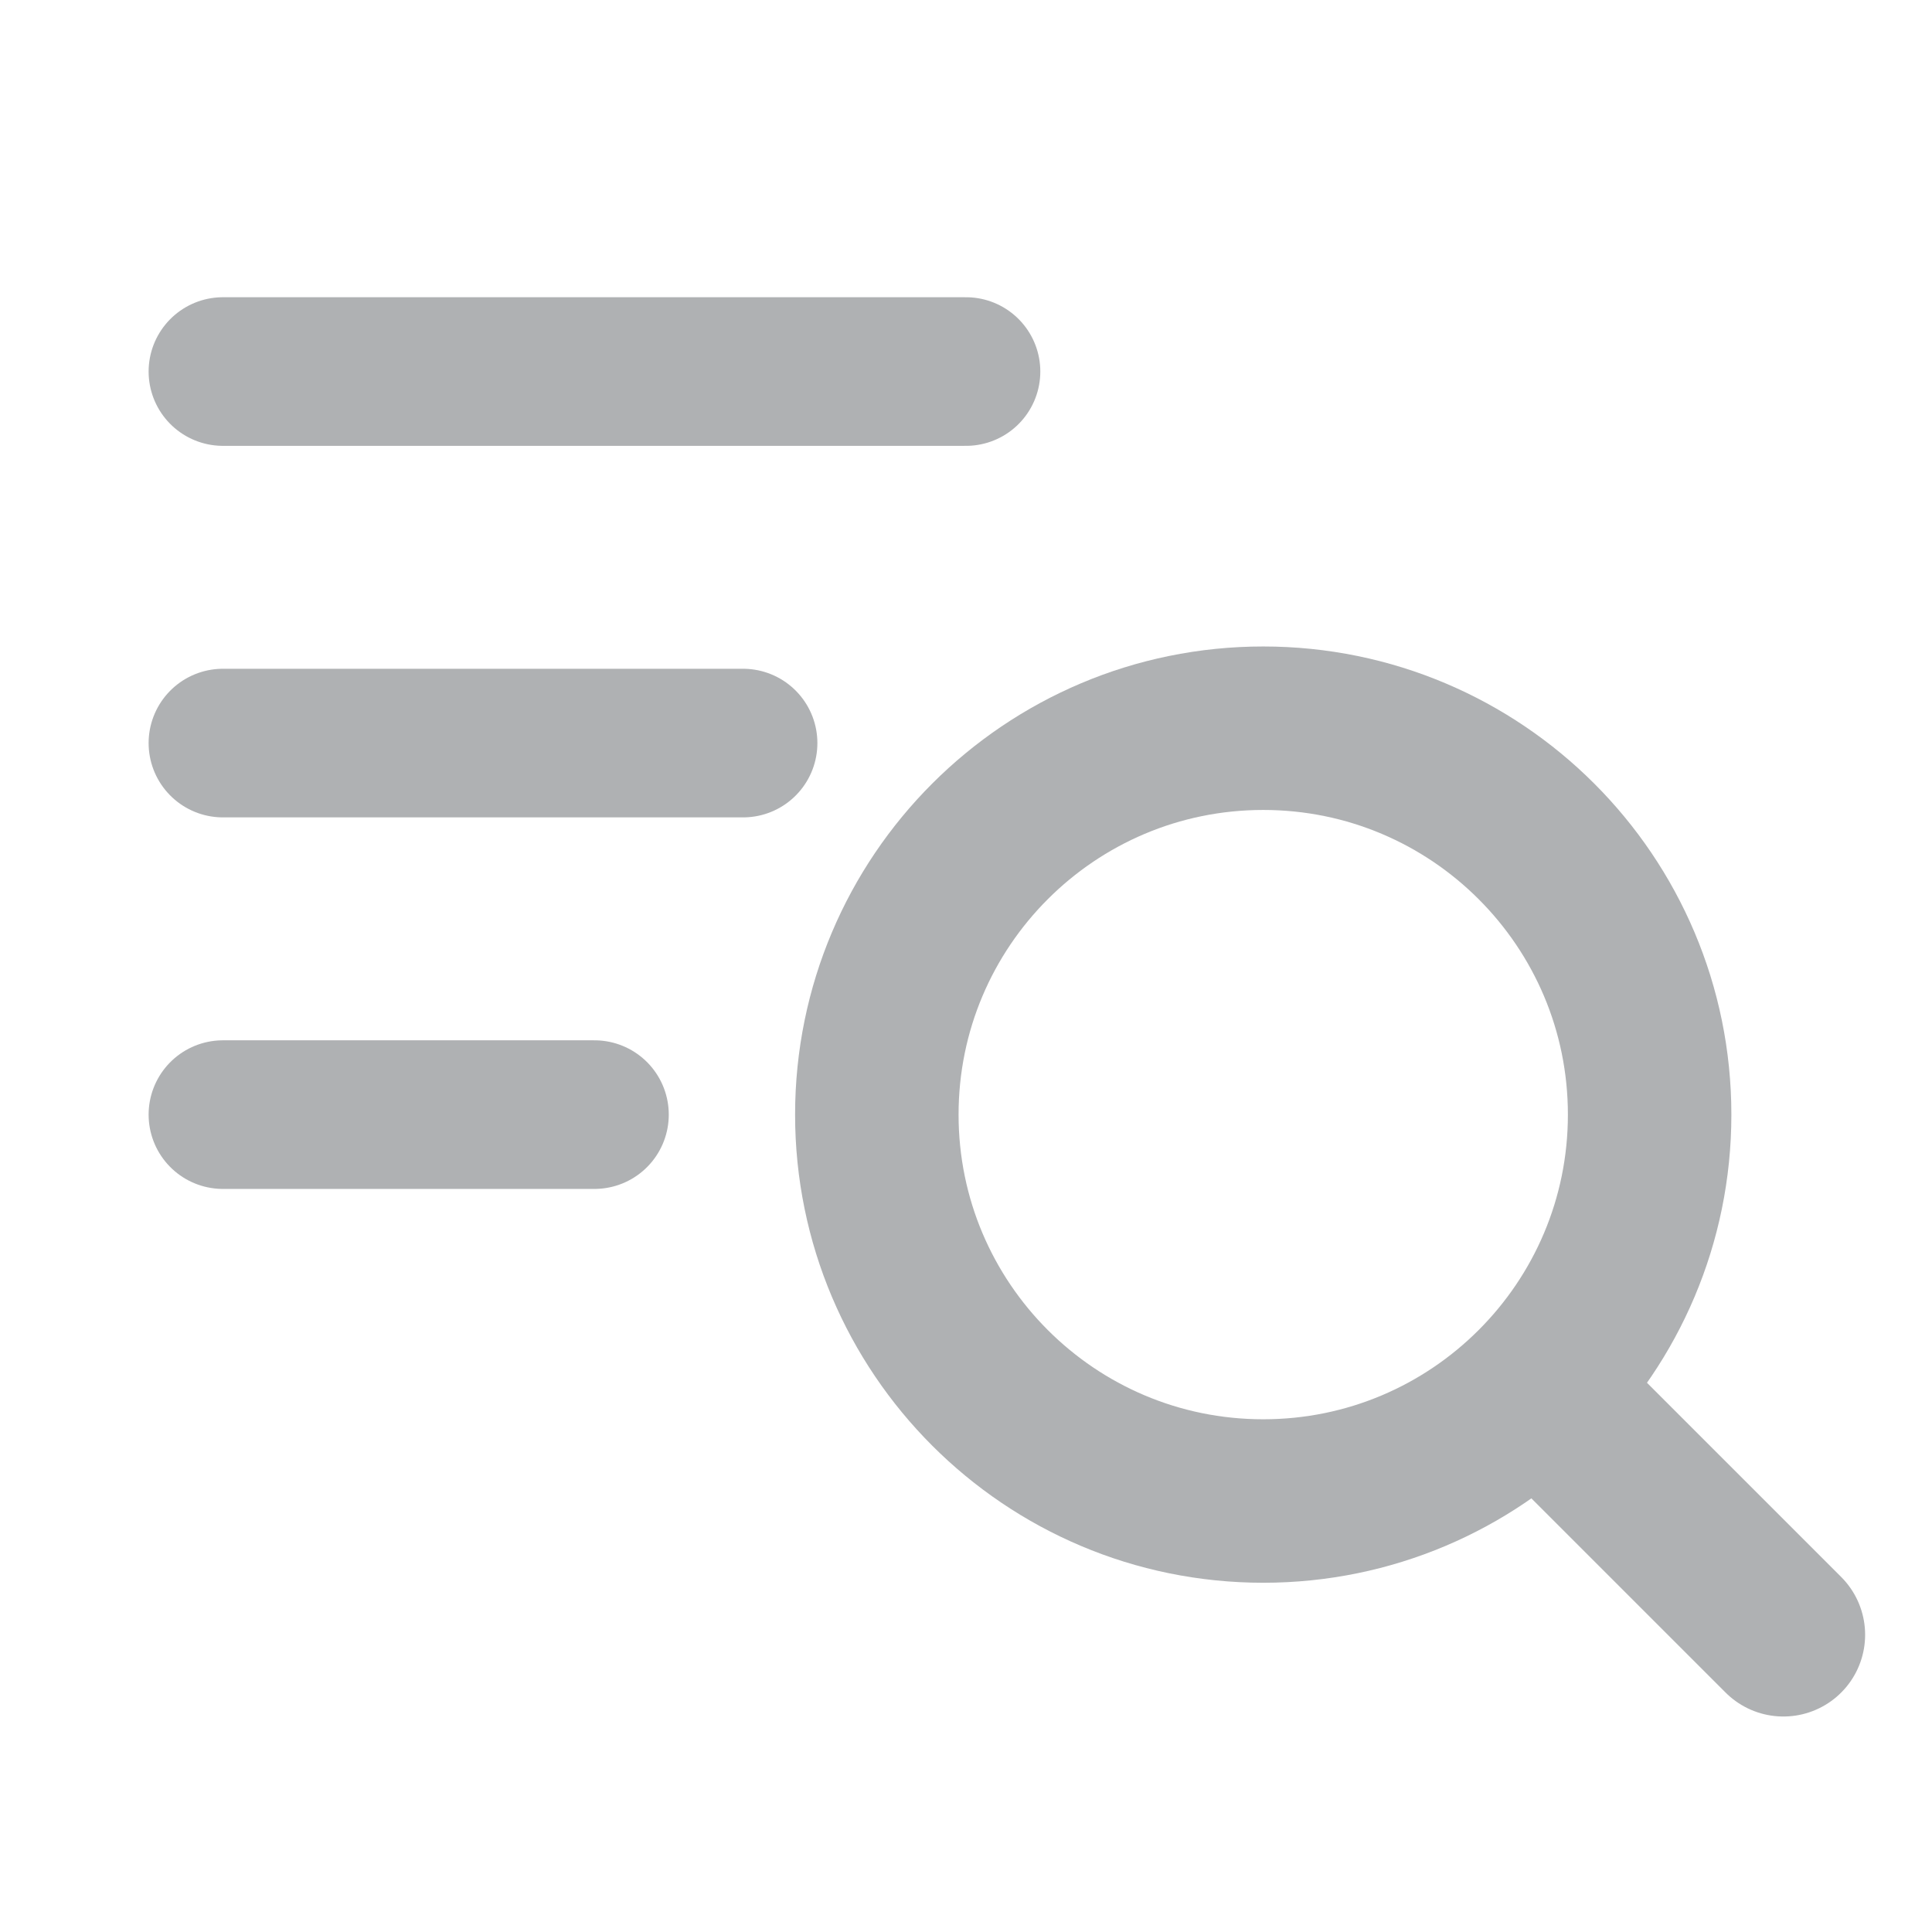
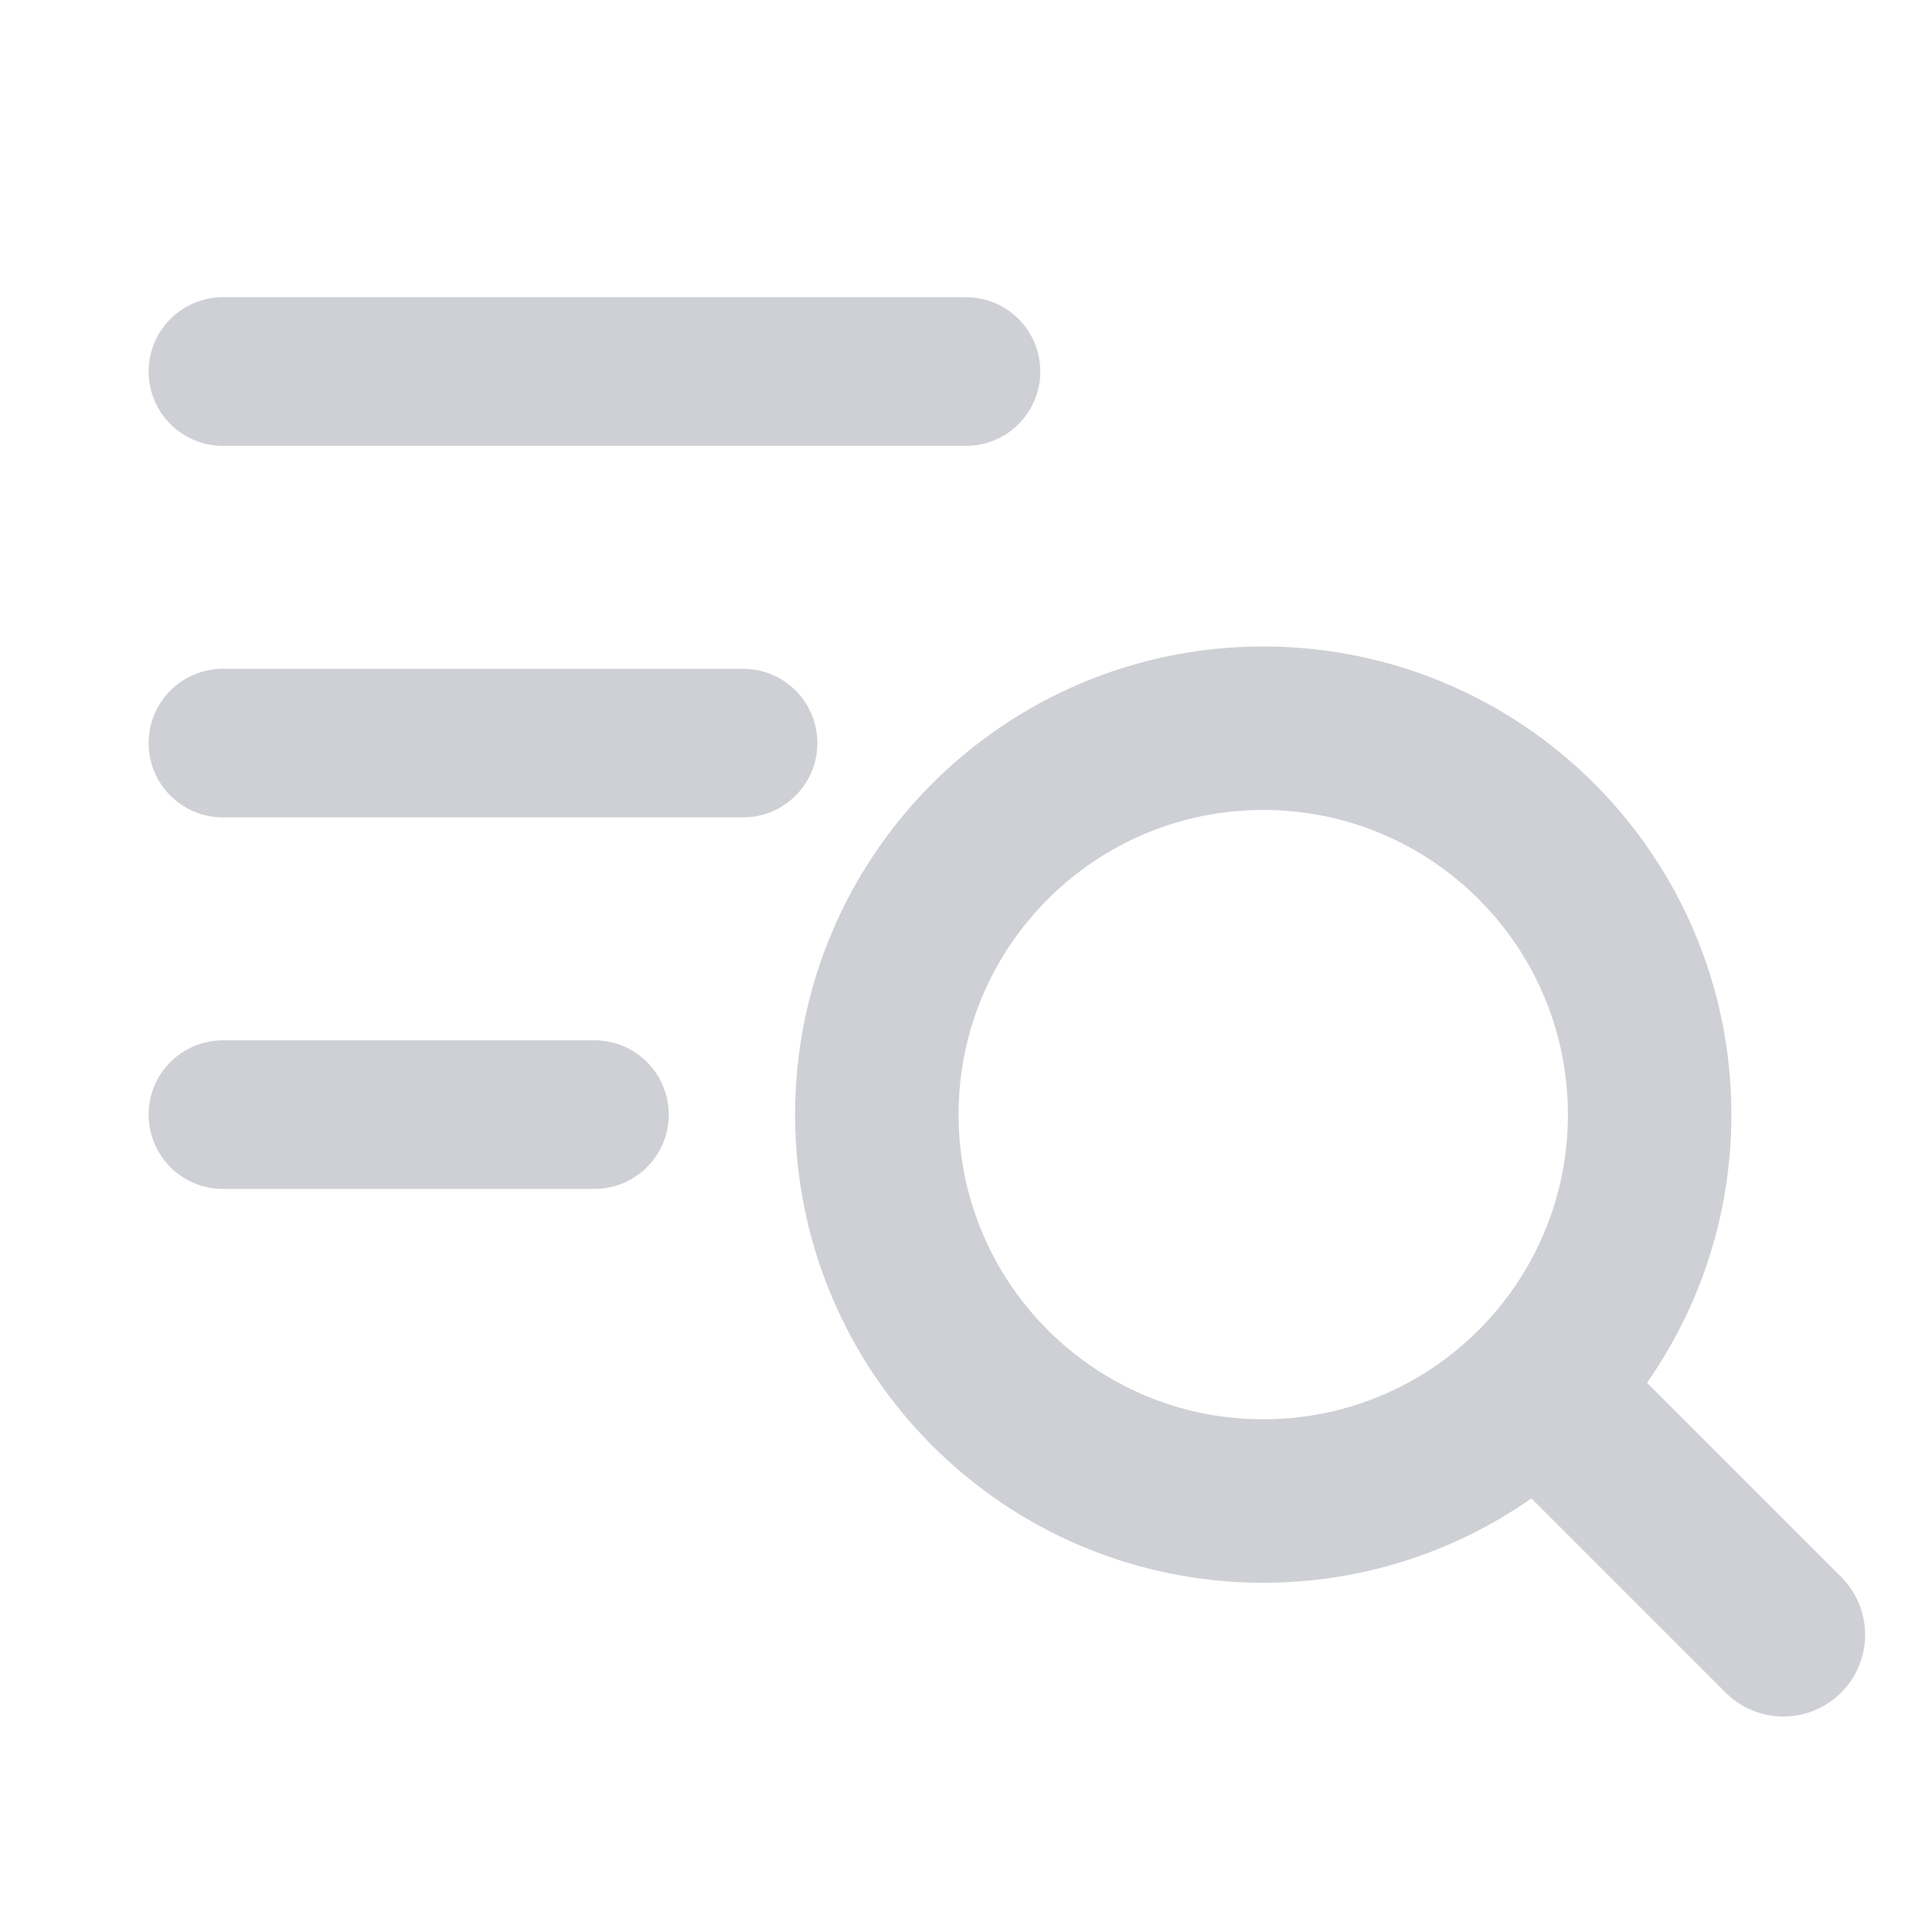
<svg xmlns="http://www.w3.org/2000/svg" width="13" height="13" viewBox="0 0 13 13" fill="none">
-   <path d="M1.5 2.5h5M1.5 5h3.5M1.5 7.5h2.5" stroke="#AFB1B3" stroke-width="1" stroke-linecap="round" />
-   <circle cx="8.5" cy="7.5" r="2.6" stroke="#AFB1B3" stroke-width="1.1" />
-   <path d="M10.4 9.4 12 11" stroke="#AFB1B3" stroke-width="1.1" stroke-linecap="round" />
+   <path d="M1.5 2.5h5M1.5 5h3.5M1.5 7.5h2.5" stroke="#CED0D6" stroke-width="1" stroke-linecap="round" />
+   <circle cx="8.5" cy="7.5" r="2.6" stroke="#CED0D6" stroke-width="1.1" />
+   <path d="M10.4 9.4 12 11" stroke="#CED0D6" stroke-width="1.1" stroke-linecap="round" />
</svg>
